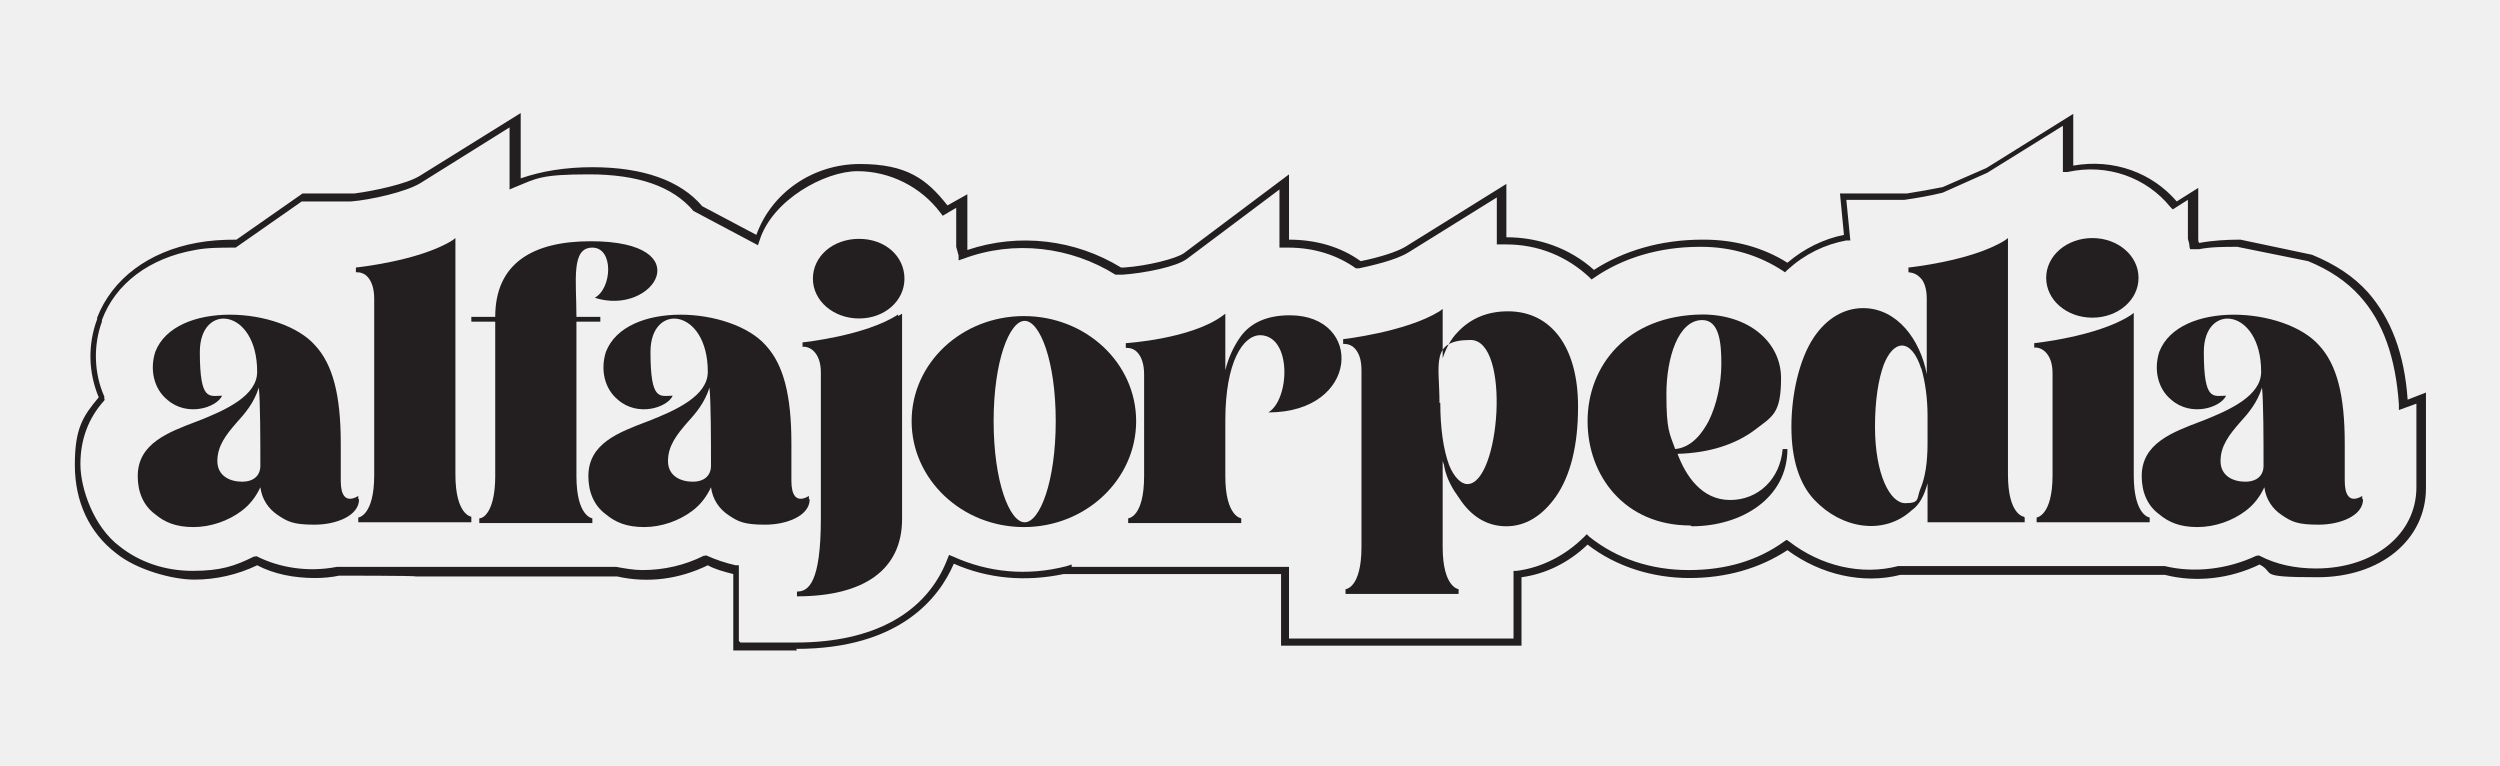
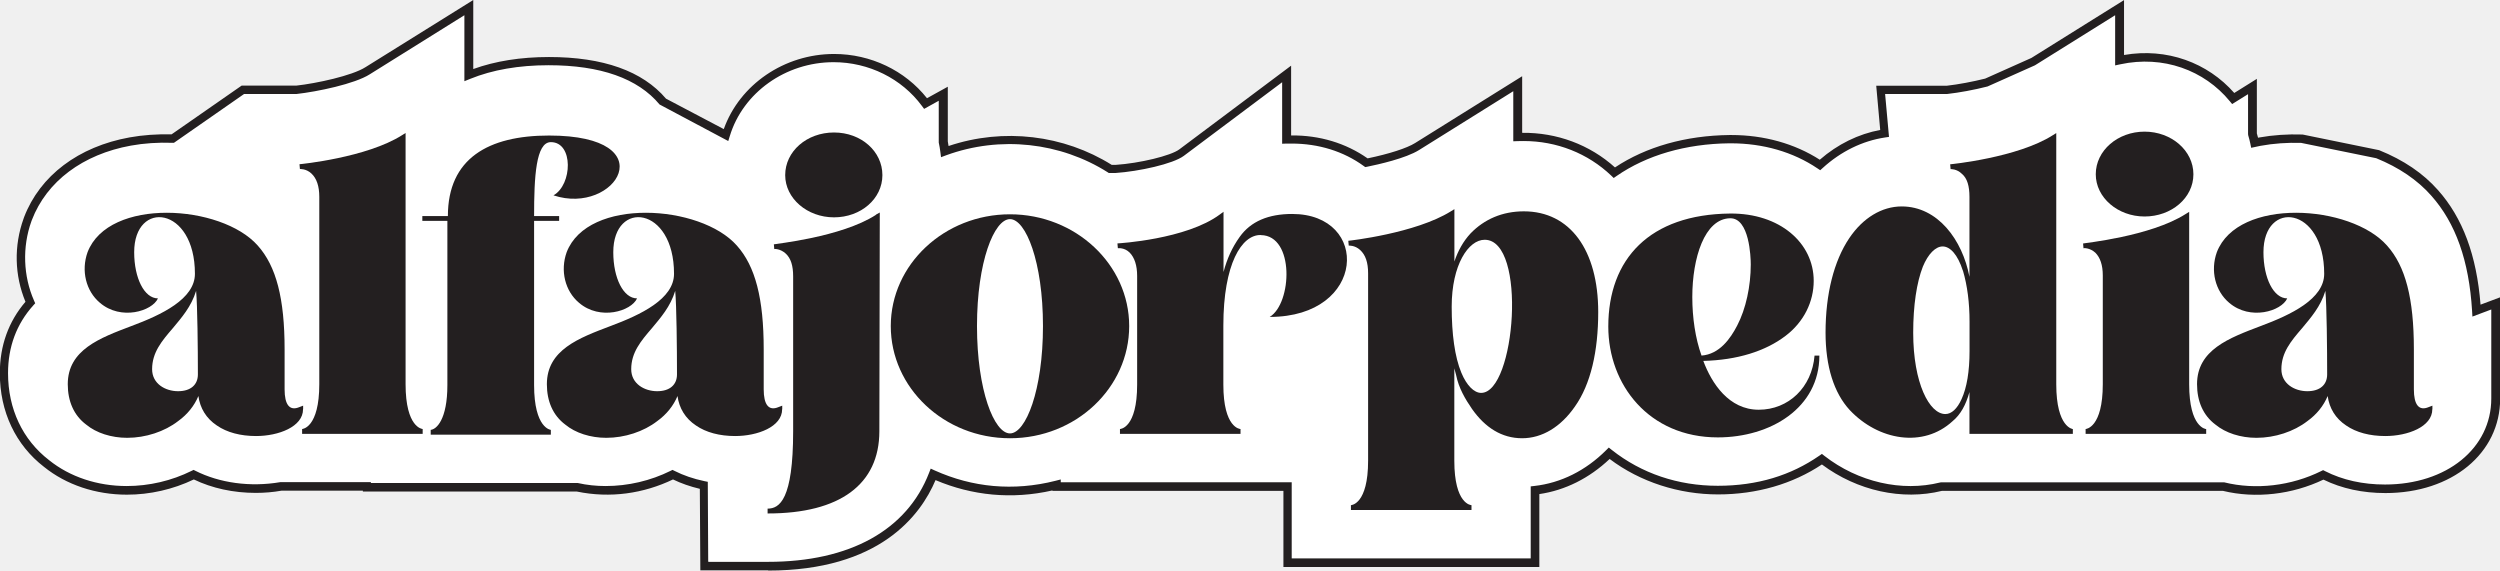
- <svg xmlns="http://www.w3.org/2000/svg" id="Capa_1" baseProfile="tiny" version="1.2" viewBox="0 0 314 96.1">
+ <svg xmlns="http://www.w3.org/2000/svg" id="Capa_1" version="1.1" viewBox="0 0 295.5 67.41">
+   <defs>
+     <style>
+       .st0 {
+         fill: #231f20;
+       }
+ 
+       .st1 {
+         fill: #fff;
+       }
+     </style>
+   </defs>
  <g>
-     <path d="M45.1,62.7c0,2.1-2.9,3.2-5.6,3.2s-3.4-.4-4.6-1.2c-1.2-.8-2-2-2.2-3.5-.5,1.1-1.3,2.2-2.4,3-1.6,1.2-3.8,2-6,2s-3.6-.6-4.8-1.6c-1.5-1.1-2.2-2.8-2.2-4.8,0-4.1,3.8-5.5,7.5-6.9,3.6-1.4,7.5-3.2,7.5-6.2,0-8-7.2-8.8-7.2-2.5s1.2,5.5,2.8,5.5c-.7,1.5-4.4,2.7-6.9.5-1.7-1.4-2.2-3.8-1.5-6,2.5-6.5,15.8-5.7,20.1-.8,2.2,2.4,3.2,6.2,3.2,12.3v4.7c0,1.8.6,2.6,1.8,2.1l.4-.2v.4ZM32.5,48.7c-.6,1.9-1.7,3.2-2.8,4.4-1.3,1.5-2.4,2.9-2.4,4.8s1.6,2.6,3.1,2.6,2.3-.8,2.3-2c0-3.1,0-8.1-.2-9.9Z" fill="#231f20" />
-     <path d="M59.2,65v.6h-14.2v-.6c0,0,2-.2,2-5.3v-22.2c0-1.2-.3-2.2-.9-2.8s-1.4-.5-1.4-.5v-.6c0,0,7.9-.8,12.1-3.4l.4-.3v29.7c0,5.1,2,5.3,2,5.3Z" fill="#231f20" />
-     <path d="M60.2,65.1c.7,0,2-1.2,2-5.3v-19.4h-3v-.6h3c0-6.8,4.8-9.5,12-9.5,13.9,0,7.9,9.5.5,7.1,2.2-1.2,2.4-6.3-.3-6.3s-2,4.1-2,8.7h3v.6h-3v19.4c0,5.1,2,5.3,2,5.3v.6h-14.2v-.6Z" fill="#231f20" />
-     <path d="M101.7,62.7c0,2.1-2.9,3.2-5.6,3.2s-3.4-.4-4.6-1.2c-1.2-.8-2-2-2.2-3.5-.5,1.1-1.3,2.2-2.4,3-1.6,1.2-3.8,2-6,2s-3.6-.6-4.8-1.6c-1.5-1.1-2.2-2.8-2.2-4.8,0-4.1,3.8-5.5,7.5-6.9,3.6-1.4,7.5-3.2,7.5-6.2,0-8-7.2-8.8-7.2-2.5s1.2,5.5,2.8,5.5c-.7,1.5-4.4,2.7-6.9.5-1.7-1.4-2.2-3.8-1.5-6,2.5-6.5,15.8-5.7,20.1-.8,2.2,2.4,3.2,6.2,3.2,12.3v4.7c0,1.8.6,2.6,1.8,2.1l.4-.2v.4ZM89.1,48.7c-.6,1.9-1.7,3.2-2.8,4.4-1.3,1.5-2.4,2.9-2.4,4.8s1.6,2.6,3.1,2.6,2.3-.8,2.3-2c0-3.1,0-8.1-.2-9.9Z" fill="#231f20" />
-     <path d="M112.8,39.7l.5-.3v25.8c0,6.3-4.7,9.7-13.2,9.7h0v-.6c1.4,0,3-1,3-9.2v-18.3c0-1.2-.3-2.1-.9-2.7s-1.4-.6-1.4-.5v-.6c0,0,7.9-.8,12-3.5ZM102.1,35c0-2.8,2.5-5,5.8-5s5.7,2.2,5.7,5-2.5,5-5.7,5-5.8-2.2-5.8-5Z" fill="#231f20" />
-     <path d="M142.7,52.9c0,7.3-6.3,13.3-14.1,13.3s-14.1-6-14.1-13.3,6.3-13.2,14.1-13.2,14.1,5.9,14.1,13.2ZM132.6,52.9c0-7.6-2-12.6-3.9-12.6s-3.9,5-3.9,12.6,2,12.7,3.9,12.7,3.9-5.1,3.9-12.7Z" fill="#231f20" />
-     <path d="M158.3,42.1c-2.2,0-4.4,3.4-4.4,10.7v7c0,5.1,2,5.3,2,5.3v.6h-14.2v-.6c0,0,2-.1,2-5.3v-12.8c0-1.2-.3-2.2-.9-2.8s-1.4-.5-1.4-.5v-.6c0,0,8.1-.5,12.1-3.4l.4-.3v7.1c.4-1.6,1-2.9,1.9-4.2,1.3-1.8,3.4-2.7,6.2-2.7,9.3,0,8.8,12.2-2.7,12.2,2.7-1.6,3-9.6-1-9.7Z" fill="#231f20" />
-     <path d="M198.2,51.2c0,4.6-.9,8.5-2.8,11.2-1.7,2.4-3.8,3.7-6.2,3.7s-4.4-1.2-5.9-3.5c-.8-1.1-1.6-2.4-1.9-4,0-.3-.2-.5-.2-.8v10.9c0,5.1,2,5.3,2,5.3v.6h-14.2v-.6c0,0,2-.1,2-5.3v-22.2c0-1.3-.3-2.2-.9-2.8s-1.4-.5-1.4-.5v-.6c0,0,7.9-.9,12.1-3.5l.4-.3v6.2c.4-1.2,1-2.4,1.9-3.3,1.6-1.7,3.7-2.6,6.3-2.6,5.5,0,8.8,4.6,8.8,11.9ZM180.9,50.6c0,3.2.4,5.9,1.1,7.8.6,1.5,1.5,2.4,2.3,2.4,4.1,0,5.5-18.1.4-18.1s-3.9,3-3.9,7.9Z" fill="#231f20" />
-     <path d="M212.3,66c-8.2,0-12.9-6.2-12.9-13.1s4.9-13.3,14.4-13.4c5.9,0,9.9,3.5,9.9,8s-1.1,4.8-3.3,6.5c-2.4,1.8-5.7,2.9-9.7,3,1,2.7,3,5.8,6.6,5.8s6.3-2.7,6.6-6.4h.6c0,6.2-5.8,9.7-12,9.7ZM210.4,56.4c2.1-.2,3.4-2,4.2-3.5,1-2,1.6-4.7,1.6-7.2s-.2-5.5-2.4-5.5c-3,0-4.5,4.7-4.5,9.3s.4,4.9,1.1,6.9Z" fill="#231f20" />
-     <path d="M254.3,65v.6h-12.2v-4.9c-.4,1.5-1,2.7-2,3.4-3.5,3.2-8.8,2.3-12.2-1.3-1.9-2-2.9-5.1-2.9-9.2s1-8.5,2.8-11.2c1.6-2.4,3.8-3.7,6.2-3.7,4.3,0,7.2,4,8,8.3v-9.5c0-1.2-.3-2.2-.9-2.7-.6-.6-1.4-.6-1.4-.6v-.6s7.9-.8,12.1-3.4l.4-.3v29.7c0,5.1,2,5.3,2,5.3ZM241.3,46.3c-.6-1.9-1.5-2.9-2.4-2.9s-1.7.9-2.3,2.4c-.7,1.9-1.1,4.6-1.1,7.8,0,6,1.9,9.6,3.8,9.6s1.4-.6,1.9-1.8c.6-1.4.9-3.3.9-5.7v-3.5c0-2.2-.3-4.3-.8-6Z" fill="#231f20" />
-     <path d="M270,65v.6h-14.2v-.6c0,0,2-.2,2-5.3v-12.8c0-1.2-.3-2.1-.9-2.7-.6-.6-1.4-.6-1.4-.5v-.6c0,0,7.9-.8,12.1-3.5l.4-.3v20.4c0,5.1,2,5.3,2,5.3ZM257,34.9c0-2.8,2.6-5,5.8-5s5.8,2.2,5.8,5-2.6,5-5.8,5-5.8-2.2-5.8-5Z" fill="#231f20" />
-     <path d="M296.8,62.7c0,2.1-2.9,3.2-5.6,3.2s-3.4-.4-4.6-1.2c-1.2-.8-2-2-2.2-3.5-.5,1.1-1.3,2.2-2.4,3-1.6,1.2-3.8,2-6,2s-3.6-.6-4.8-1.6c-1.5-1.1-2.2-2.8-2.2-4.8,0-4.1,3.8-5.5,7.5-6.9,3.6-1.4,7.5-3.2,7.5-6.2,0-8-7.2-8.8-7.2-2.5s1.2,5.5,2.8,5.5c-.7,1.5-4.4,2.7-6.9.5-1.7-1.4-2.2-3.8-1.5-6,2.5-6.5,15.8-5.7,20.1-.8,2.2,2.4,3.2,6.2,3.2,12.3v4.7c0,1.8.6,2.6,1.8,2.1l.4-.2v.4ZM284.1,48.7c-.6,1.9-1.7,3.2-2.8,4.4-1.3,1.5-2.4,2.9-2.4,4.8s1.6,2.6,3.1,2.6,2.3-.8,2.3-2c0-3.1,0-8.1-.2-9.9Z" fill="#231f20" />
+     <path class="st1" d="M292.72,36.69c-.29-4.69-1.36-9.9-4.96-13.92-1.77-2-4.11-3.51-6.68-4.55l-8.96-1.84c-1.76-.06-3.47.06-5.02.34-.21.04-.4.08-.61.13-.07-.35-.16-.69-.26-1.02v-5.62l-2.27,1.42c-2.43-2.95-6.23-4.86-10.48-4.86-1.02,0-2,.12-2.95.32V.9l-10.24,6.4-5.54,2.47c-1.6.4-3.32.7-4.63.85h-7.83l.47,5.14c-2.8.42-5.42,1.72-7.63,3.73-2.94-1.98-6.56-3.05-10.51-3.05h-.2c-5.41.06-10.02,1.48-13.61,3.96-3-2.85-6.85-4.22-10.7-4.22-.24,0-.48,0-.72.01v-6.3l-11.89,7.43c-1.21.75-3.72,1.46-5.99,1.92-2.37-1.73-5.41-2.74-8.81-2.74-.21,0-.41,0-.61,0v-7.76l-12.42,9.3c-1.18.88-5.13,1.75-7.84,1.93h-.59c-3.41-2.16-7.49-3.43-11.88-3.43-2.71,0-5.29.5-7.68,1.38-.05-.39-.11-.78-.2-1.16v-5.68s-2.08,1.16-2.08,1.16c-2.39-3.25-6.36-5.37-10.84-5.37-6.05,0-11.16,3.85-12.75,9.1l-7.44-3.92c-2.12-2.54-6.08-4.82-13.51-4.82-3.76,0-6.88.61-9.45,1.65V.9l-11.95,7.46c-1.66,1.06-5.94,1.98-8.45,2.26h-6.3l-8.29,5.77c-1.76-.06-3.46.06-5.02.34-5.87,1.06-10.27,4.38-12.09,9.1l-.06.17c-1.17,3.26-.99,6.78.34,9.77-1.81,2.02-3.11,4.71-3.11,8.36,0,4.38,1.79,8.17,5.05,10.68,2.54,2.04,5.9,3.17,9.47,3.17,2.74,0,5.5-.66,7.91-1.85,2.13,1.08,4.63,1.65,7.33,1.65,1.05,0,2.05-.09,3.02-.26h10.13v.1h24.84c1.1.23,2.24.36,3.41.36,2.74,0,5.5-.66,7.91-1.85,1.13.57,2.37.99,3.67,1.26v1.46l.05,8.07h7.5c11.32,0,17.22-4.92,19.51-10.85,2.77,1.24,5.84,1.96,9.1,1.96,1.9,0,3.74-.26,5.5-.71v.19h27.3v9h29.25v-8.56c3.25-.37,6.3-1.9,8.78-4.37,3.46,2.74,7.89,4.35,12.84,4.35s8.98-1.35,12.29-3.65c3.12,2.43,6.79,3.69,10.39,3.69,1.26,0,2.51-.15,3.72-.46h33.33c1.25.31,2.57.47,3.91.47,2.74,0,5.5-.66,7.91-1.85,2.13,1.08,4.63,1.65,7.33,1.65,7.57,0,13.06-4.49,13.06-10.67v-11.24l-2.28.85Z" />
+     <path class="st0" d="M90.78,67.41h-8l-.06-9.63c-1.14-.27-2.2-.64-3.17-1.11-3.48,1.67-7.42,2.25-11.37,1.43h-25.29v-.1h-9.63c-.95.17-1.99.26-3.02.26-2.65,0-5.18-.55-7.33-1.59-2.46,1.18-5.19,1.8-7.91,1.8-3.68,0-7.16-1.16-9.79-3.28-3.37-2.6-5.23-6.53-5.23-11.07,0-3.26,1.02-6.1,3.03-8.45-1.3-3.13-1.38-6.61-.22-9.84l.06-.17c1.88-4.9,6.43-8.33,12.47-9.42,1.56-.28,3.23-.4,4.96-.36l8.28-5.76h6.46c2.38-.26,6.6-1.17,8.18-2.18L55.94,0v8.16c2.6-.94,5.61-1.42,8.95-1.42,6.4,0,11.06,1.66,13.83,4.92l6.83,3.6c1.88-5.26,7.15-8.88,13.04-8.88,4.32,0,8.39,1.95,10.98,5.23l2.46-1.36v6.47c.03.18.06.36.09.54,6.49-2.19,13.64-1.31,19.29,2.23h.44c2.86-.19,6.54-1.08,7.54-1.83l13.22-9.9v8.25c3.37-.04,6.49.92,9.04,2.71,2.55-.53,4.63-1.2,5.61-1.81l12.66-7.9v6.69c4.09-.05,7.99,1.4,10.97,4.09,3.69-2.45,8.36-3.77,13.55-3.83h.2c3.87,0,7.48,1.01,10.46,2.92,2.11-1.84,4.57-3.04,7.14-3.52l-.47-5.23h8.37c1.33-.15,3.03-.47,4.51-.84l5.46-2.44,10.95-6.84v6.49c5.06-.88,9.89.91,13.03,4.49l2.67-1.67v6.45c.05.17.09.34.14.51.05,0,.09-.02.14-.03,1.63-.29,3.36-.41,5.13-.35l9.04,1.85c2.91,1.17,5.22,2.75,6.95,4.71,2.93,3.28,4.58,7.72,5.04,13.55l2.32-.87v11.97c0,6.47-5.7,11.17-13.56,11.17-2.69,0-5.16-.53-7.33-1.59-3.68,1.76-8.01,2.27-11.88,1.33h-33.21c-4.7,1.16-10.01,0-14.19-3.12-3.47,2.31-7.7,3.54-12.28,3.54s-9.18-1.45-12.81-4.19c-2.41,2.28-5.27,3.71-8.31,4.15v8.62h-30.25v-9h-27.3v-.05c-4.81,1.09-9.49.61-13.82-1.22-1.78,4.21-6.66,10.69-19.78,10.69ZM83.78,66.41h7c9.66,0,16.42-3.74,19.04-10.53l.19-.49.48.22c4.45,2,9.29,2.48,14.27,1.22l.62-.16v.33h27.3v9h28.25v-8.51l.44-.05c3.12-.35,6.06-1.81,8.48-4.23l.31-.31.35.28c3.51,2.78,7.84,4.24,12.53,4.24s8.65-1.23,12.01-3.56l.3-.21.29.23c4,3.11,9.15,4.28,13.68,3.15l.12-.02h33.45c3.74.93,7.95.42,11.48-1.33l.22-.11.22.11c2.08,1.06,4.47,1.59,7.1,1.59,7.28,0,12.56-4.28,12.56-10.17v-10.52l-2.23.84-.04-.68c-.36-5.93-1.94-10.38-4.83-13.62-1.63-1.85-3.82-3.33-6.5-4.42l-8.87-1.81c-1.62-.05-3.27.06-4.83.35-.14.03-.28.06-.42.09l-.66.14-.1-.49c-.07-.33-.15-.66-.25-.98l-.02-.15v-4.72l-1.88,1.17-.28-.34c-3.02-3.67-7.88-5.45-12.94-4.36l-.61.13V1.8l-9.48,5.92-5.6,2.5c-1.6.41-3.35.73-4.78.89h-7.33s.46,5.07.46,5.07l-.47.07c-2.66.4-5.21,1.64-7.37,3.61l-.29.26-.33-.22c-2.88-1.94-6.42-2.96-10.23-2.96h-.2c-5.14.06-9.75,1.4-13.32,3.87l-.33.23-.29-.28c-2.77-2.64-6.45-4.09-10.36-4.09-.23,0-.47,0-.7.01l-.52.02v-5.92l-11.13,6.95c-1.58.99-4.83,1.71-6.15,1.98l-.22.04-.18-.13c-2.38-1.73-5.32-2.65-8.52-2.65-.2,0-.4,0-.6,0l-.52.02v-7.27l-11.62,8.7c-1.29.96-5.3,1.84-8.1,2.03h-.77s-.12-.08-.12-.08c-5.59-3.54-12.71-4.36-19.12-2.01l-.59.22-.08-.62c-.05-.38-.11-.75-.19-1.11v-.11s0-4.83,0-4.83l-1.73.96-.26-.35c-2.39-3.24-6.29-5.17-10.44-5.17-5.67,0-10.71,3.6-12.27,8.74l-.18.58-8.12-4.32c-2.56-3.08-6.98-4.64-13.12-4.64-3.51,0-6.63.54-9.26,1.61l-.69.28V1.8l-11.18,6.98c-1.78,1.14-6.23,2.06-8.66,2.33h-6.2s-8.29,5.77-8.29,5.77h-.17c-1.71-.06-3.37.05-4.91.33-5.69,1.03-9.96,4.23-11.71,8.79l-.06.16c-1.09,3.04-.97,6.47.32,9.39l.13.3-.22.24c-1.98,2.2-2.99,4.9-2.99,8.02,0,4.22,1.72,7.87,4.85,10.28,2.46,1.98,5.72,3.06,9.17,3.06,2.65,0,5.31-.62,7.69-1.8l.22-.11.22.11c2.83,1.43,6.45,1.95,10.03,1.34h10.71s0,.1,0,.1h24.44c1.11.25,2.22.36,3.3.36,2.65,0,5.31-.62,7.69-1.8l.22-.11.22.11c1.06.54,2.26.95,3.55,1.22l.4.08.05,9.44Z" />
  </g>
-   <path d="M100.1,81.7h-8v-9.6c-1.2-.3-2.3-.6-3.2-1.1-3.5,1.7-7.4,2.3-11.4,1.4h-25.3c0-.1-9.6-.1-9.6-.1-.9.2-2,.3-3,.3-2.7,0-5.2-.5-7.3-1.6-2.5,1.2-5.2,1.8-7.9,1.8s-7.2-1.2-9.8-3.3c-3.4-2.6-5.2-6.5-5.2-11.1s1-6.1,3-8.5c-1.3-3.1-1.4-6.6-.2-9.8v-.2c1.9-4.9,6.5-8.3,12.5-9.4,1.6-.3,3.2-.4,5-.4l8.3-5.8h6.5c2.4-.3,6.6-1.2,8.2-2.2l12.7-7.9v8.2c2.6-.9,5.6-1.4,9-1.4,6.4,0,11.1,1.7,13.8,4.9l6.8,3.6c1.9-5.3,7.1-8.9,13-8.9s8.4,1.9,11,5.2l2.5-1.4v6.5c0,.2,0,.4,0,.5,6.5-2.2,13.6-1.3,19.3,2.2h.4c2.9-.2,6.5-1.1,7.5-1.8l13.2-9.9v8.2c3.4,0,6.5.9,9,2.7,2.5-.5,4.6-1.2,5.6-1.8l12.7-7.9v6.7c4.1,0,8,1.4,11,4.1,3.7-2.4,8.4-3.8,13.6-3.8h.2c3.9,0,7.5,1,10.5,2.9,2.1-1.8,4.6-3,7.1-3.5l-.5-5.2h8.4c1.3-.2,3-.5,4.5-.8l5.5-2.4,10.9-6.8v6.5c5.1-.9,9.9.9,13,4.5l2.7-1.7v6.4c0,.2,0,.3.1.5,0,0,0,0,.1,0,1.6-.3,3.4-.4,5.1-.4l9,1.9c2.9,1.2,5.2,2.7,7,4.7,2.9,3.3,4.6,7.7,5,13.5l2.3-.9v12c0,6.5-5.7,11.2-13.6,11.2s-5.2-.5-7.3-1.6c-3.7,1.8-8,2.3-11.9,1.3h-33.2c-4.7,1.2-10,0-14.2-3.1-3.5,2.3-7.7,3.5-12.3,3.5s-9.2-1.4-12.8-4.2c-2.4,2.3-5.3,3.7-8.3,4.1v8.6h-30.2v-9h-27.3c-4.8,1-9.5.6-13.8-1.3-1.8,4.2-6.7,10.7-19.8,10.7ZM93,80.7h7c9.7,0,16.4-3.7,19-10.5l.2-.5.5.2c4.4,2,9.3,2.5,14.3,1.2l.6-.2v.3h27.3v9h28.2v-8.5h.4c3.1-.4,6.1-1.9,8.5-4.3l.3-.3.3.3c3.5,2.8,7.8,4.2,12.5,4.2s8.7-1.2,12-3.6l.3-.2.3.2c4,3.1,9.1,4.3,13.7,3.1h.1s33.4,0,33.4,0c3.7.9,7.9.4,11.5-1.3h.2c0-.1.2,0,.2,0,2.1,1.1,4.5,1.6,7.1,1.6,7.3,0,12.6-4.3,12.6-10.2v-10.5l-2.2.8v-.7c-.4-5.9-2-10.4-4.9-13.6-1.6-1.8-3.8-3.3-6.5-4.4l-8.9-1.8c-1.6,0-3.3,0-4.8.3-.1,0-.3,0-.4,0h-.7c0,.1-.1-.3-.1-.3,0-.3-.1-.7-.2-1h0v-4.9l-1.9,1.2-.3-.3c-3-3.7-7.9-5.5-12.9-4.4h-.6c0,.1,0-5.8,0-5.8l-9.5,5.9-5.6,2.5c-1.6.4-3.4.7-4.8.9h-7.3s.5,5.1.5,5.1h-.5c-2.7.5-5.2,1.7-7.4,3.7l-.3.3-.3-.2c-2.9-1.9-6.4-3-10.2-3h-.2c-5.1,0-9.7,1.4-13.3,3.9l-.3.2-.3-.3c-2.8-2.6-6.4-4.1-10.4-4.1s-.5,0-.7,0h-.5s0-5.9,0-5.9l-11.1,6.9c-1.6,1-4.8,1.7-6.2,2h-.2s-.2,0-.2,0c-2.4-1.7-5.3-2.6-8.5-2.6s-.4,0-.6,0h-.5s0-7.3,0-7.3l-11.6,8.7c-1.3,1-5.3,1.8-8.1,2h-.8s-.1,0-.1,0c-5.6-3.5-12.7-4.4-19.1-2l-.6.2v-.6c-.1-.4-.2-.7-.3-1.1h0c0-.1,0-4.9,0-4.9l-1.7,1-.3-.4c-2.4-3.2-6.3-5.2-10.4-5.2s-10.7,3.6-12.3,8.7l-.2.6-8.1-4.3c-2.6-3.1-7-4.6-13.1-4.6s-6.6.5-9.3,1.6l-.7.3v-7.8l-11.2,7c-1.8,1.1-6.2,2.1-8.7,2.3h-6.2s-8.3,5.8-8.3,5.8h-.2c-1.7,0-3.4,0-4.9.3-5.7,1-10,4.2-11.7,8.8v.2c-1.1,3-1,6.5.3,9.4v.3c.1,0,0,.2,0,.2-2,2.2-3,4.9-3,8s1.7,7.9,4.9,10.3c2.5,2,5.7,3.1,9.2,3.1s5.3-.6,7.7-1.8h.2c0-.1.2,0,.2,0,2.8,1.4,6.4,2,10,1.3h10.7s0,0,0,0h24.4c1.1.2,2.2.4,3.3.4,2.7,0,5.3-.6,7.7-1.8h.2c0-.1.2,0,.2,0,1.1.5,2.3.9,3.6,1.2h.4c0,0,0,9.5,0,9.5Z" fill="#231f20" />
+   <g>
+     <path class="st0" d="M35.82,48.37c0,2.08-2.91,3.17-5.56,3.17-1.82,0-3.43-.42-4.63-1.25-1.25-.83-1.98-2.03-2.18-3.48-.47,1.14-1.3,2.18-2.39,2.96-1.61,1.25-3.85,1.98-6.03,1.98-1.87,0-3.64-.57-4.84-1.56-1.46-1.09-2.18-2.76-2.18-4.78,0-4.06,3.8-5.46,7.49-6.86,3.64-1.35,7.54-3.22,7.54-6.19,0-8.01-7.18-8.79-7.18-2.55,0,3.07,1.2,5.46,2.81,5.46-.68,1.51-4.37,2.65-6.86.52-1.66-1.4-2.24-3.8-1.46-5.98,2.5-6.5,15.81-5.67,20.12-.78,2.18,2.44,3.17,6.24,3.17,12.27v4.73c0,1.77.57,2.6,1.77,2.08l.42-.16v.42ZM23.18,34.38c-.57,1.87-1.72,3.17-2.76,4.42-1.3,1.51-2.44,2.86-2.44,4.84,0,1.72,1.56,2.6,3.07,2.6s2.34-.78,2.34-1.98c0-3.07-.05-8.11-.21-9.88Z" />
+     <path class="st0" d="M49.96,50.71v.57h-14.25v-.57c.05,0,2.03-.16,2.03-5.3v-22.15c0-1.25-.31-2.18-.94-2.76s-1.35-.52-1.35-.52l-.05-.57c.1,0,7.96-.78,12.12-3.43l.42-.26v29.69c0,5.15,1.98,5.3,2.03,5.3Z" />
+     <path class="st0" d="M50.9,50.81c.68-.05,1.98-1.2,1.98-5.3v-19.4h-2.96v-.57h3.02c0-6.81,4.78-9.52,11.96-9.52,13.88,0,7.85,9.52.52,7.07,2.24-1.25,2.39-6.29-.31-6.29-1.77,0-1.98,4.11-1.98,8.74h2.96v.57h-2.96v19.4c0,5.15,1.98,5.3,1.98,5.3v.57h-14.2v-.57Z" />
+     <path class="st0" d="M92.45,48.37c0,2.08-2.91,3.17-5.56,3.17-1.82,0-3.43-.42-4.63-1.25-1.25-.83-1.98-2.03-2.18-3.48-.47,1.14-1.3,2.18-2.39,2.96-1.61,1.25-3.85,1.98-6.03,1.98-1.87,0-3.64-.57-4.84-1.56-1.46-1.09-2.18-2.76-2.18-4.78,0-4.06,3.8-5.46,7.49-6.86,3.64-1.35,7.54-3.22,7.54-6.19,0-8.01-7.18-8.79-7.18-2.55,0,3.07,1.2,5.46,2.81,5.46-.68,1.51-4.37,2.65-6.86.52-1.66-1.4-2.24-3.8-1.46-5.98,2.5-6.5,15.81-5.67,20.12-.78,2.18,2.44,3.17,6.24,3.17,12.27v4.73c0,1.77.57,2.6,1.77,2.08l.42-.16v.42ZM79.81,34.38c-.57,1.87-1.72,3.17-2.76,4.42-1.3,1.51-2.44,2.86-2.44,4.84,0,1.72,1.56,2.6,3.07,2.6s2.34-.78,2.34-1.98c0-3.07-.05-8.11-.21-9.88Z" />
+     <path class="st0" d="M103.52,25.38l.47-.26-.05,25.85c0,6.29-4.68,9.72-13.16,9.72h-.05v-.57c1.4,0,3.02-1.04,3.02-9.15v-18.3c0-1.25-.26-2.13-.88-2.7s-1.35-.57-1.35-.52l-.05-.57c.05-.05,7.96-.83,12.06-3.48ZM92.81,20.7c0-2.81,2.55-5.04,5.77-5.04s5.72,2.24,5.72,5.04-2.55,4.99-5.72,4.99-5.77-2.24-5.77-4.99Z" />
+     <path class="st0" d="M133.47,38.54c0,7.28-6.29,13.26-14.09,13.26s-14.09-5.98-14.09-13.26,6.34-13.21,14.09-13.21,14.09,5.93,14.09,13.21ZM123.28,38.54c0-7.59-2.03-12.64-3.9-12.64s-3.9,5.04-3.9,12.64,2.03,12.69,3.9,12.69,3.9-5.1,3.9-12.69Z" />
+     <path class="st0" d="M149.02,27.78c-2.24-.05-4.42,3.38-4.42,10.71v6.97c0,5.15,1.98,5.25,2.03,5.25v.57h-14.25v-.57c.05,0,2.03-.1,2.03-5.25v-12.84c0-1.25-.31-2.18-.88-2.76-.62-.62-1.35-.52-1.4-.52l-.05-.57c.1,0,8.16-.47,12.12-3.43l.42-.31v7.12c.42-1.56.99-2.86,1.92-4.16,1.3-1.82,3.38-2.7,6.19-2.7,9.26,0,8.79,12.17-2.65,12.17,2.65-1.61,2.96-9.62-1.04-9.67Z" />
+     <path class="st0" d="M188.91,36.88c0,4.63-.88,8.53-2.76,11.18-1.66,2.39-3.85,3.74-6.24,3.74s-4.37-1.25-5.93-3.48c-.78-1.14-1.56-2.44-1.87-4-.05-.26-.16-.52-.21-.78v10.92c0,5.15,1.98,5.25,2.03,5.25v.57h-14.25v-.57c.05,0,2.03-.1,2.03-5.25v-22.15c0-1.3-.31-2.18-.94-2.76s-1.35-.52-1.35-.52l-.05-.57c.1,0,7.96-.88,12.12-3.48l.42-.26v6.19c.42-1.25,1.04-2.39,1.92-3.33,1.61-1.66,3.74-2.6,6.29-2.6,5.46,0,8.79,4.58,8.79,11.91ZM171.59,36.25c0,3.22.36,5.93,1.14,7.8.62,1.51,1.51,2.39,2.34,2.39,4.06,0,5.46-18.1.42-18.1-1.92,0-3.9,2.96-3.9,7.9Z" />
+     <path class="st0" d="M203.05,51.7c-8.16,0-12.95-6.24-12.95-13.1,0-8.01,4.89-13.26,14.4-13.36,5.88-.05,9.88,3.48,9.88,7.96,0,2.44-1.14,4.84-3.33,6.5-2.39,1.82-5.72,2.86-9.72,2.96.99,2.65,3.02,5.77,6.55,5.77s6.29-2.65,6.6-6.4h.57c0,6.19-5.77,9.67-12.01,9.67ZM201.12,42.03c2.13-.16,3.43-2.03,4.21-3.54,1.04-1.98,1.61-4.68,1.61-7.23,0-.88-.16-5.51-2.44-5.46-3.02.05-4.47,4.68-4.47,9.31,0,2.44.36,4.89,1.09,6.92Z" />
+     <path class="st0" d="M245.01,50.71v.57h-12.22v-4.94c-.42,1.51-1.04,2.65-1.98,3.43-3.48,3.22-8.79,2.29-12.17-1.3-1.87-2.03-2.86-5.15-2.86-9.15,0-4.58.99-8.48,2.81-11.18,1.61-2.39,3.85-3.74,6.19-3.74,4.26,0,7.18,3.95,8.01,8.32v-9.46c0-1.25-.26-2.18-.88-2.7-.62-.62-1.35-.57-1.35-.57l-.05-.57c.05,0,7.96-.78,12.12-3.43l.42-.26v29.69c0,5.15,1.98,5.3,1.98,5.3ZM232.01,31.99c-.62-1.92-1.51-2.86-2.39-2.86-.83,0-1.72.88-2.34,2.39-.73,1.87-1.14,4.58-1.14,7.8,0,5.98,1.92,9.62,3.8,9.62.73,0,1.4-.62,1.92-1.77.62-1.35.94-3.28.94-5.67v-3.48c0-2.24-.26-4.26-.78-6.03Z" />
+     <path class="st0" d="M260.77,50.71v.57h-14.25v-.57c.05,0,2.03-.16,2.03-5.3v-12.84c0-1.25-.31-2.13-.88-2.7-.62-.57-1.35-.57-1.4-.52l-.05-.57c.1-.05,7.96-.83,12.12-3.48l.42-.26v20.38c0,5.15,1.98,5.3,2.03,5.3ZM247.72,20.6c0-2.81,2.6-5.04,5.77-5.04s5.77,2.24,5.77,5.04-2.6,4.99-5.77,4.99-5.77-2.24-5.77-4.99Z" />
+     <path class="st0" d="M287.5,48.37c0,2.08-2.91,3.17-5.56,3.17-1.82,0-3.43-.42-4.63-1.25-1.25-.83-1.98-2.03-2.18-3.48-.47,1.14-1.3,2.18-2.39,2.96-1.61,1.25-3.85,1.98-6.03,1.98-1.87,0-3.64-.57-4.84-1.56-1.46-1.09-2.18-2.76-2.18-4.78,0-4.06,3.8-5.46,7.49-6.86,3.64-1.35,7.54-3.22,7.54-6.19,0-8.01-7.18-8.79-7.18-2.55,0,3.07,1.2,5.46,2.81,5.46-.68,1.51-4.37,2.65-6.86.52-1.66-1.4-2.24-3.8-1.46-5.98,2.5-6.5,15.81-5.67,20.12-.78,2.18,2.44,3.17,6.24,3.17,12.27v4.73c0,1.77.57,2.6,1.77,2.08l.42-.16v.42ZM274.86,34.38c-.57,1.87-1.72,3.17-2.76,4.42-1.3,1.51-2.44,2.86-2.44,4.84,0,1.72,1.56,2.6,3.07,2.6s2.34-.78,2.34-1.98c0-3.07-.05-8.11-.21-9.88Z" />
+   </g>
</svg>
